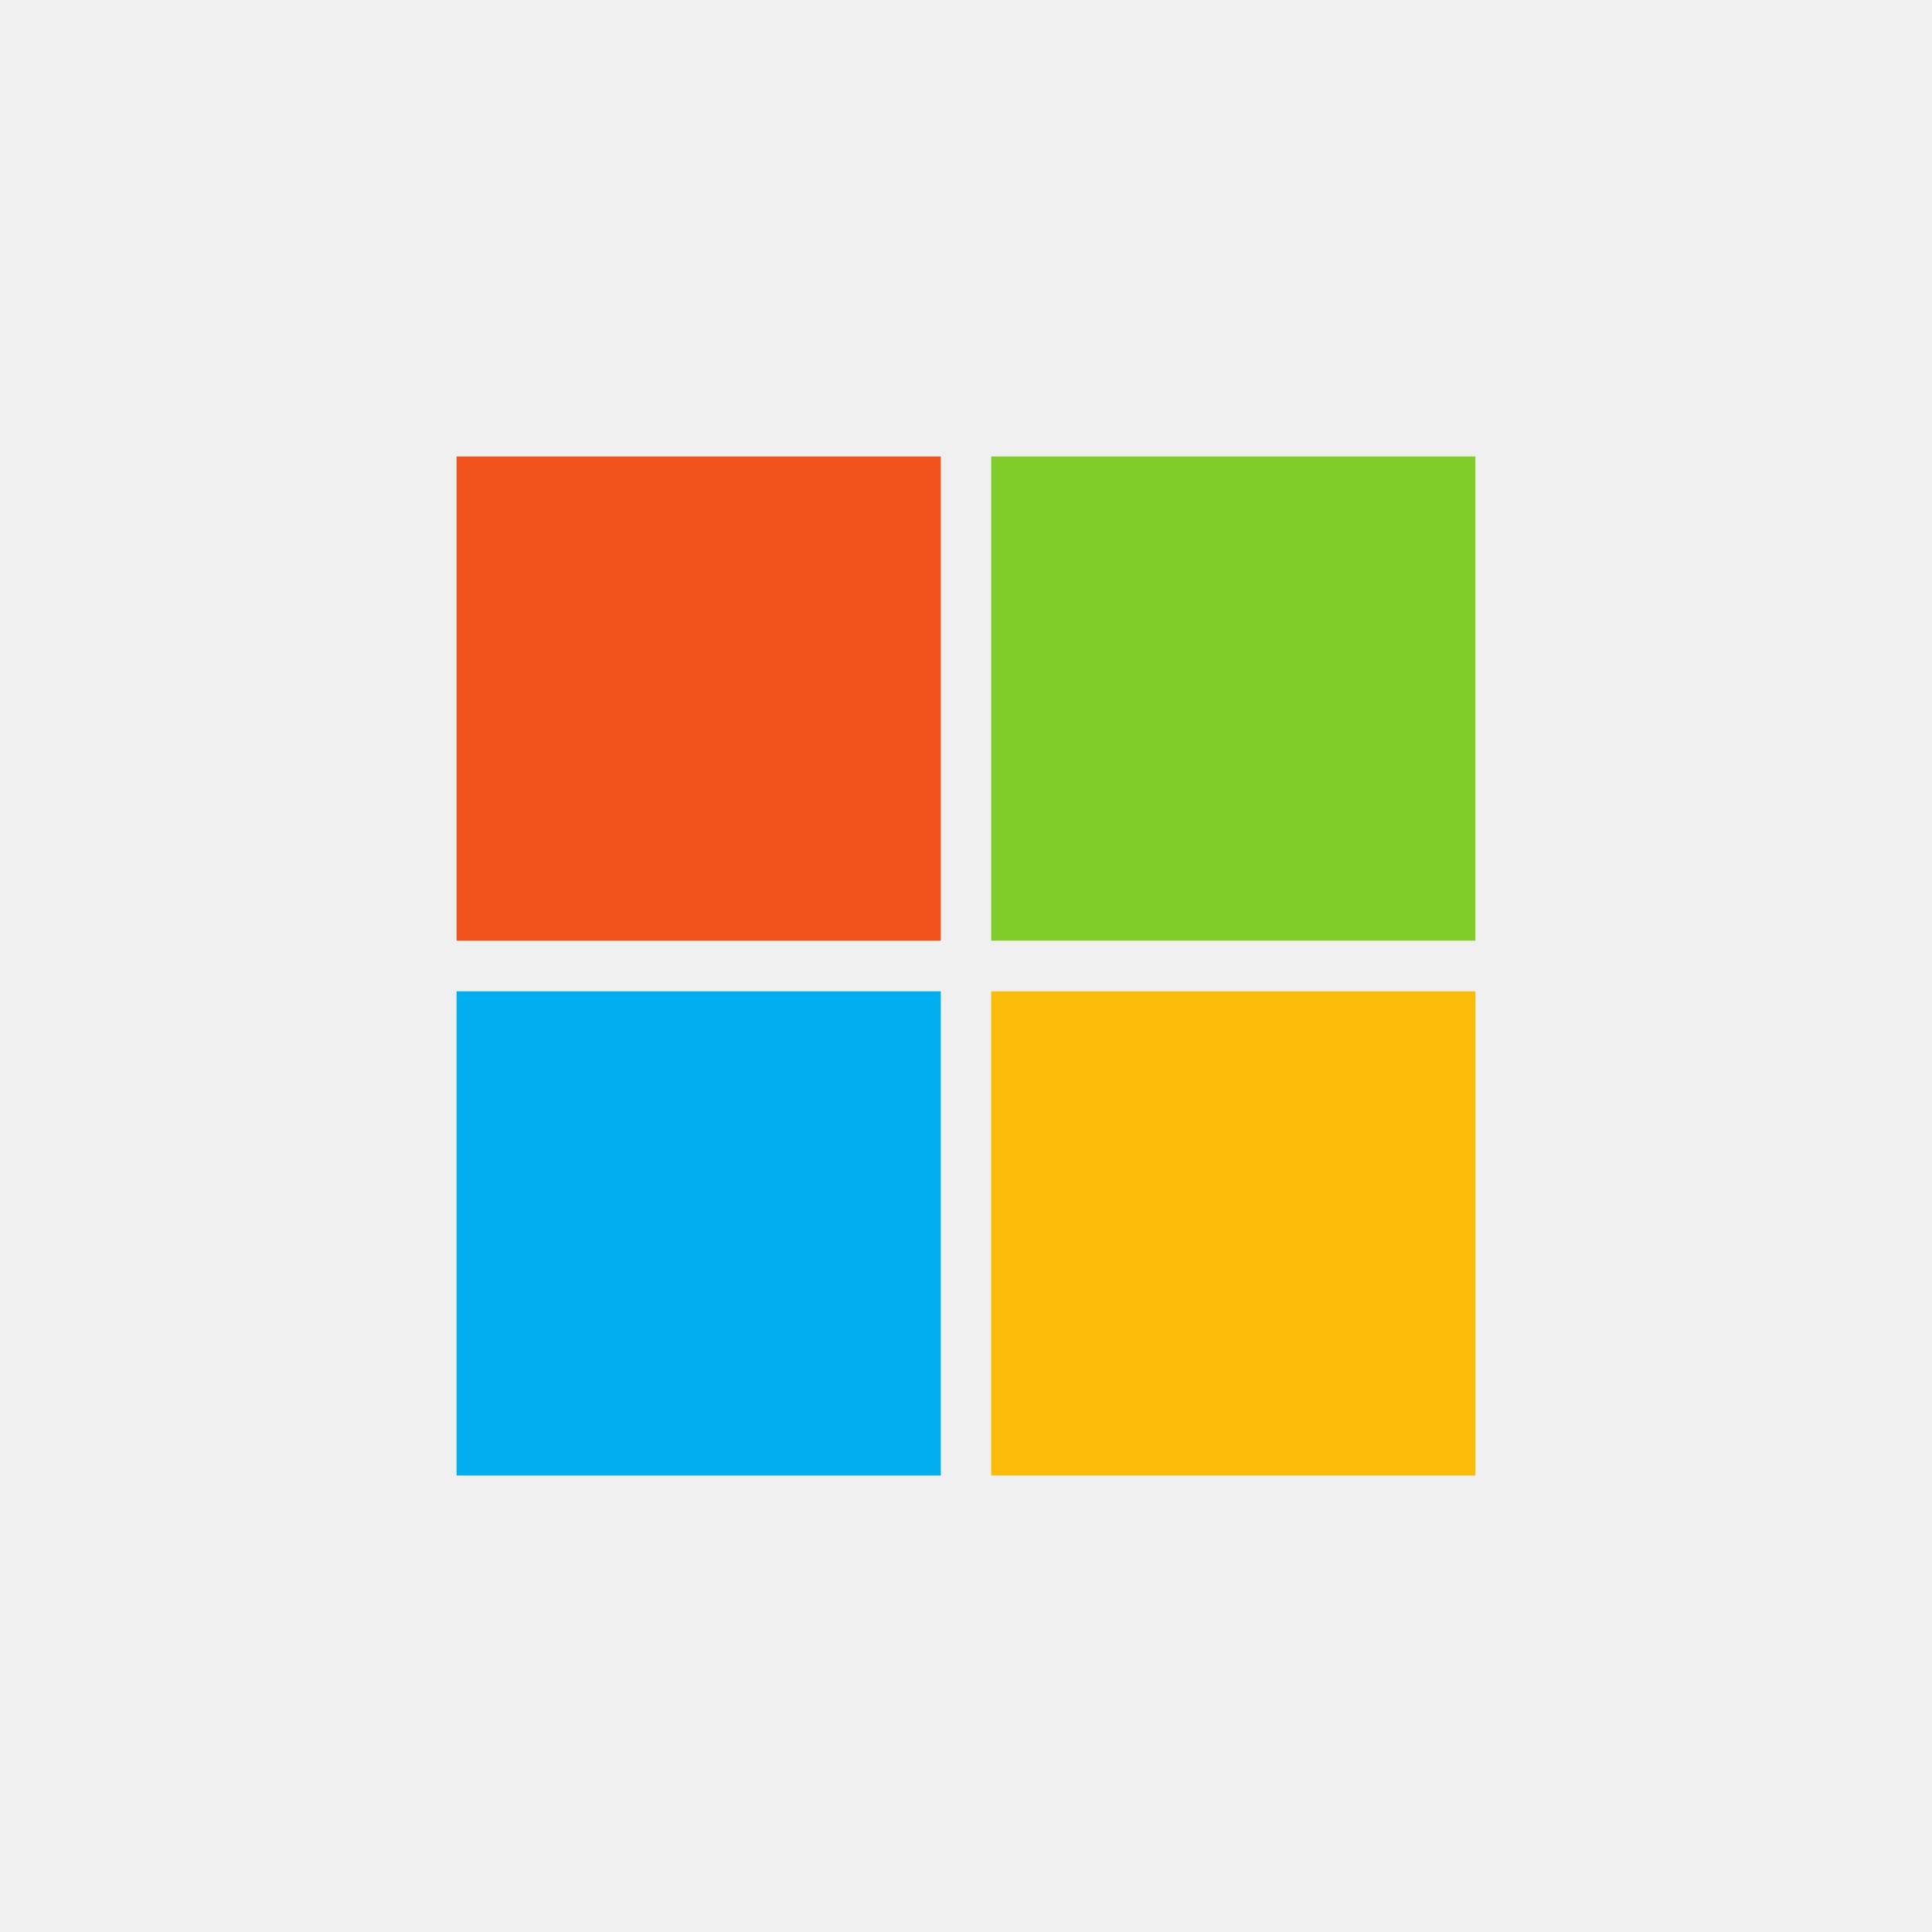
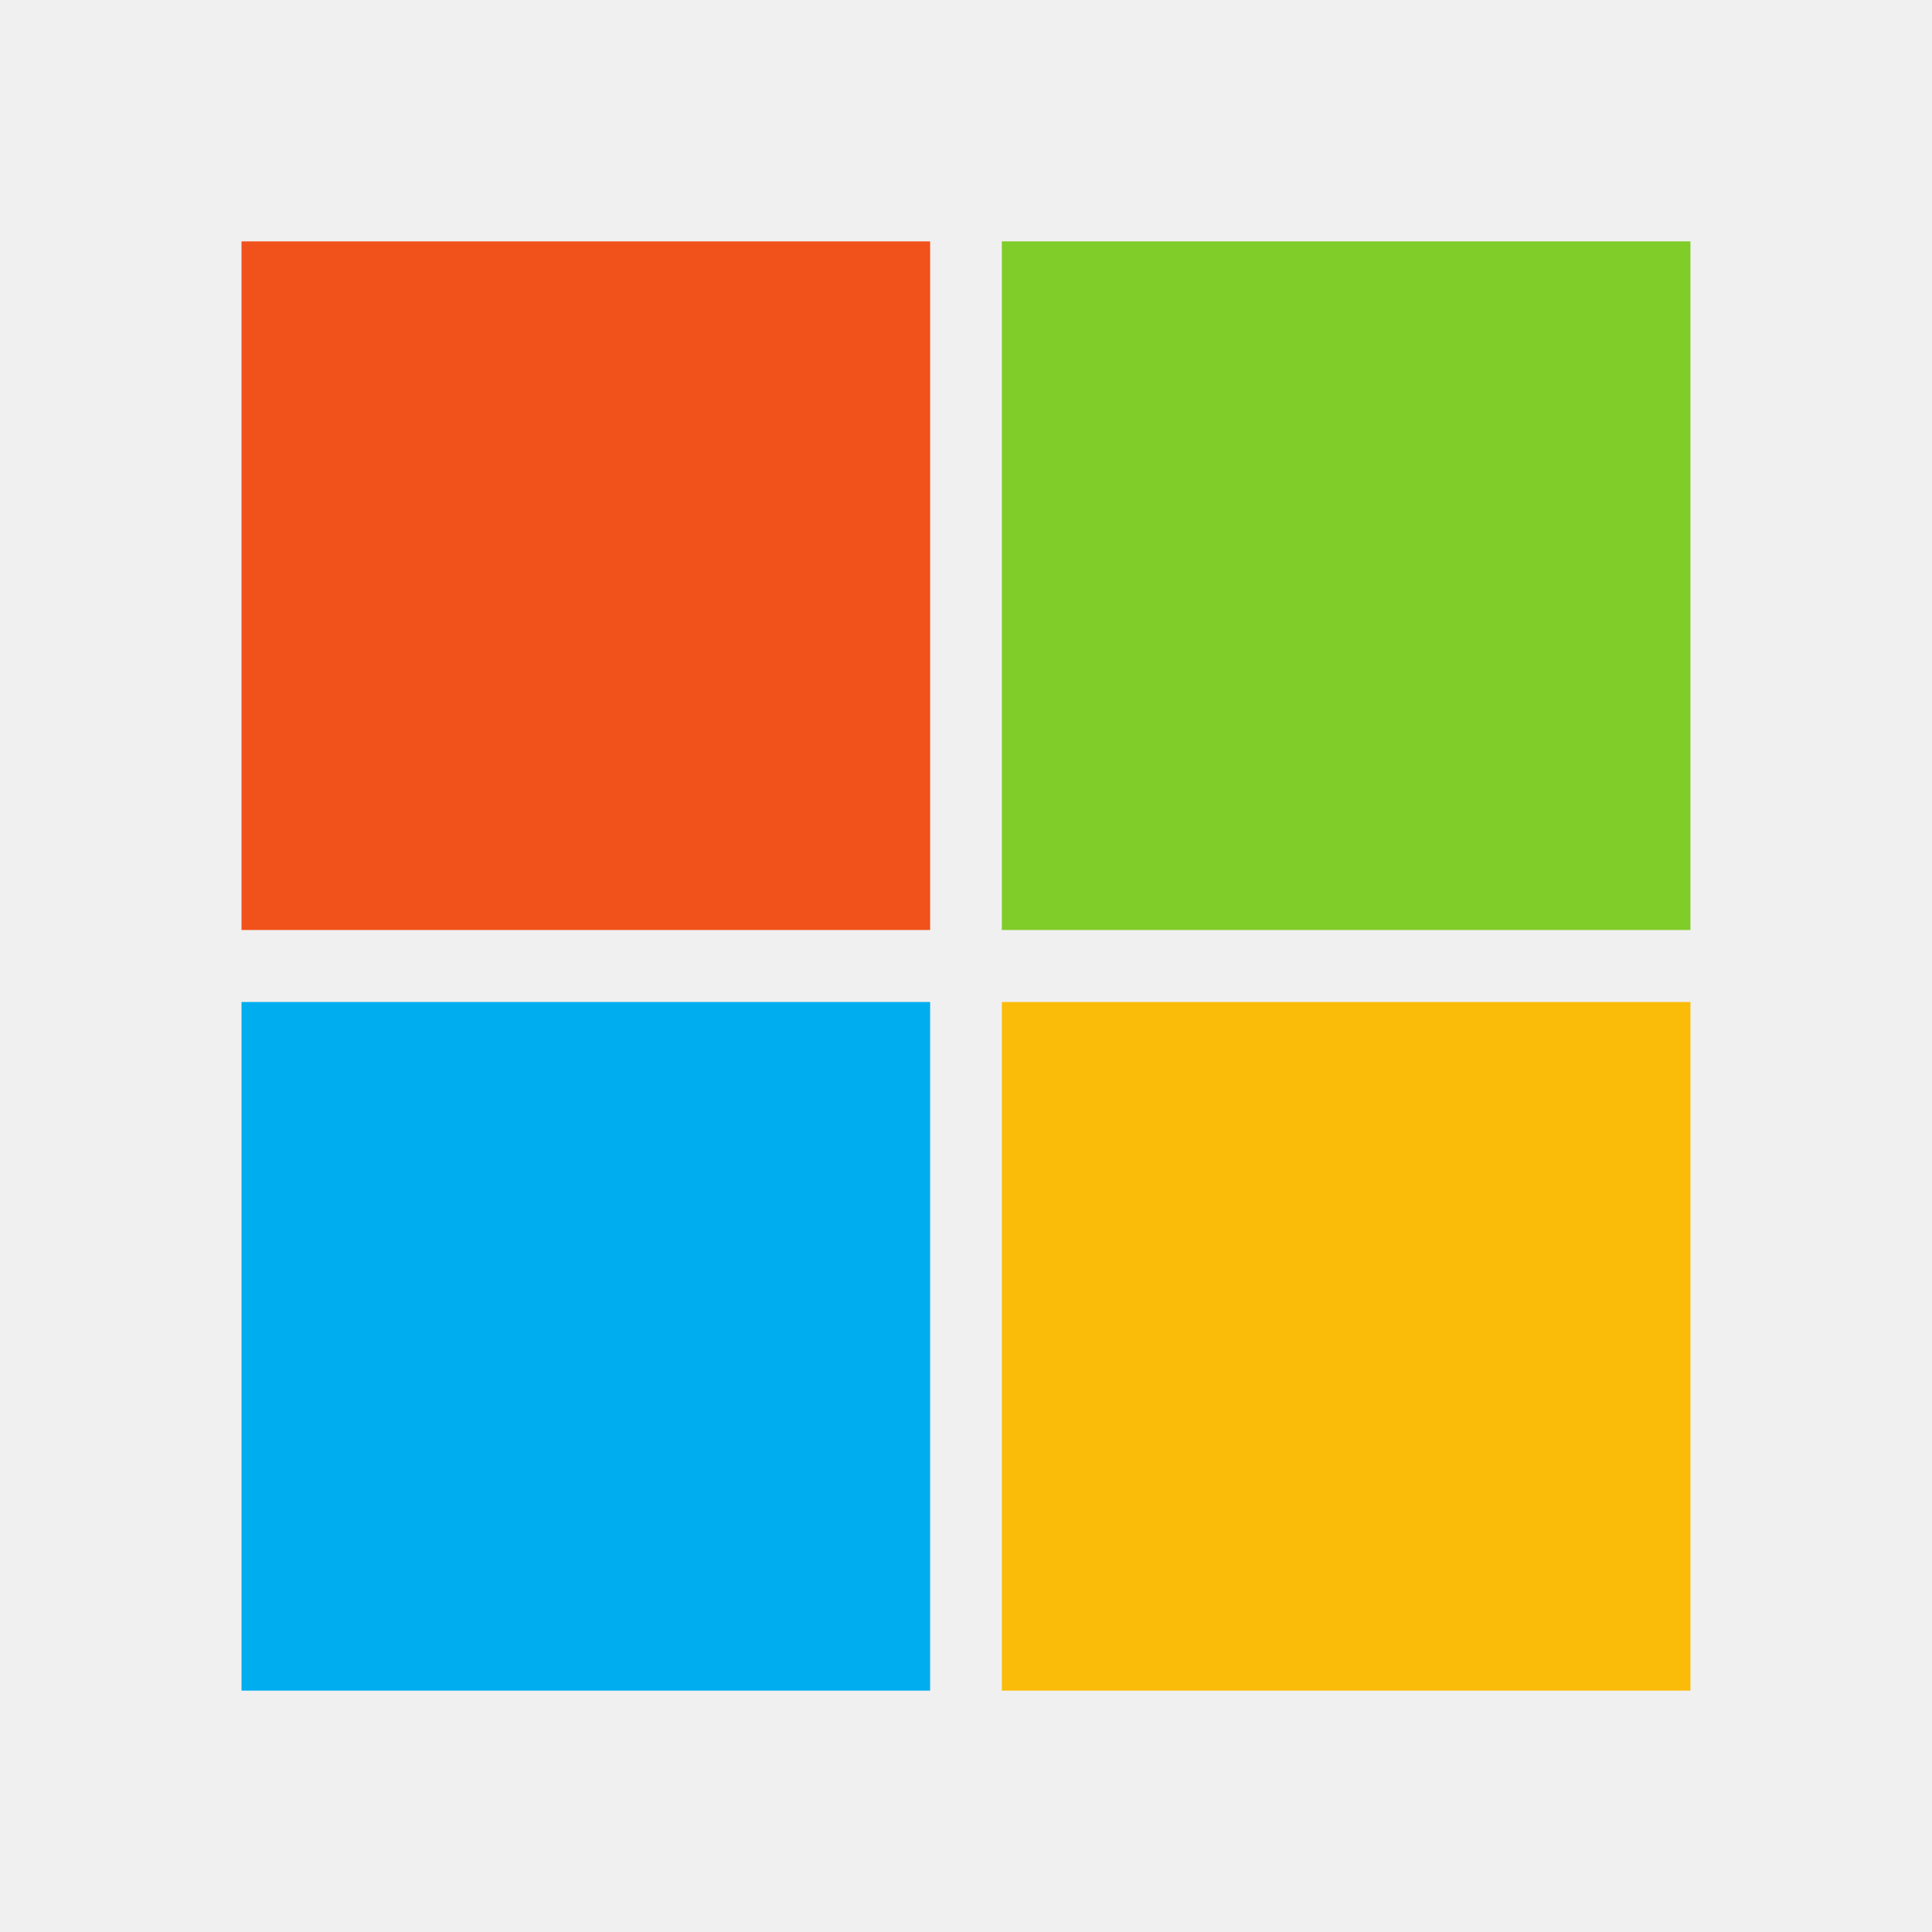
<svg xmlns="http://www.w3.org/2000/svg" width="128" height="128" viewBox="0 0 128 128" fill="none">
-   <g data-logo-scale="90" transform="translate(19 19) scale(0.703125) translate(0 0)">
-     <g clip-path="url(#clip0_68_5923)">
-       <path d="M61.623 61.615H16V15.992H61.623V61.615Z" fill="#F1511B" />
-       <path d="M112 61.615H66.374V15.992H111.996V61.615H112Z" fill="#80CC28" />
-       <path d="M61.623 112.008H16V66.385H61.623V112.008Z" fill="#00ADEF" />
-       <path d="M112 112.008H66.374V66.385H111.996V112.008H112Z" fill="#FBBC09" />
-     </g>
-     <defs>
-       <clipPath id="clip0_68_5923">
-         <rect width="128" height="128" fill="white" />
-       </clipPath>
-     </defs>
+   <g clip-path="url(#clip0_68_5923)">
+     <path d="M61.623 61.615H16V15.992H61.623V61.615Z" fill="#F1511B" />
+     <path d="M112 61.615H66.374V15.992H111.996V61.615H112Z" fill="#80CC28" />
+     <path d="M61.623 112.008H16V66.385H61.623V112.008Z" fill="#00ADEF" />
+     <path d="M112 112.008H66.374V66.385H111.996V112.008H112Z" fill="#FBBC09" />
  </g>
+   <defs>
+     <clipPath id="clip0_68_5923">
+       <rect width="128" height="128" fill="white" />
+     </clipPath>
+   </defs>
</svg>
